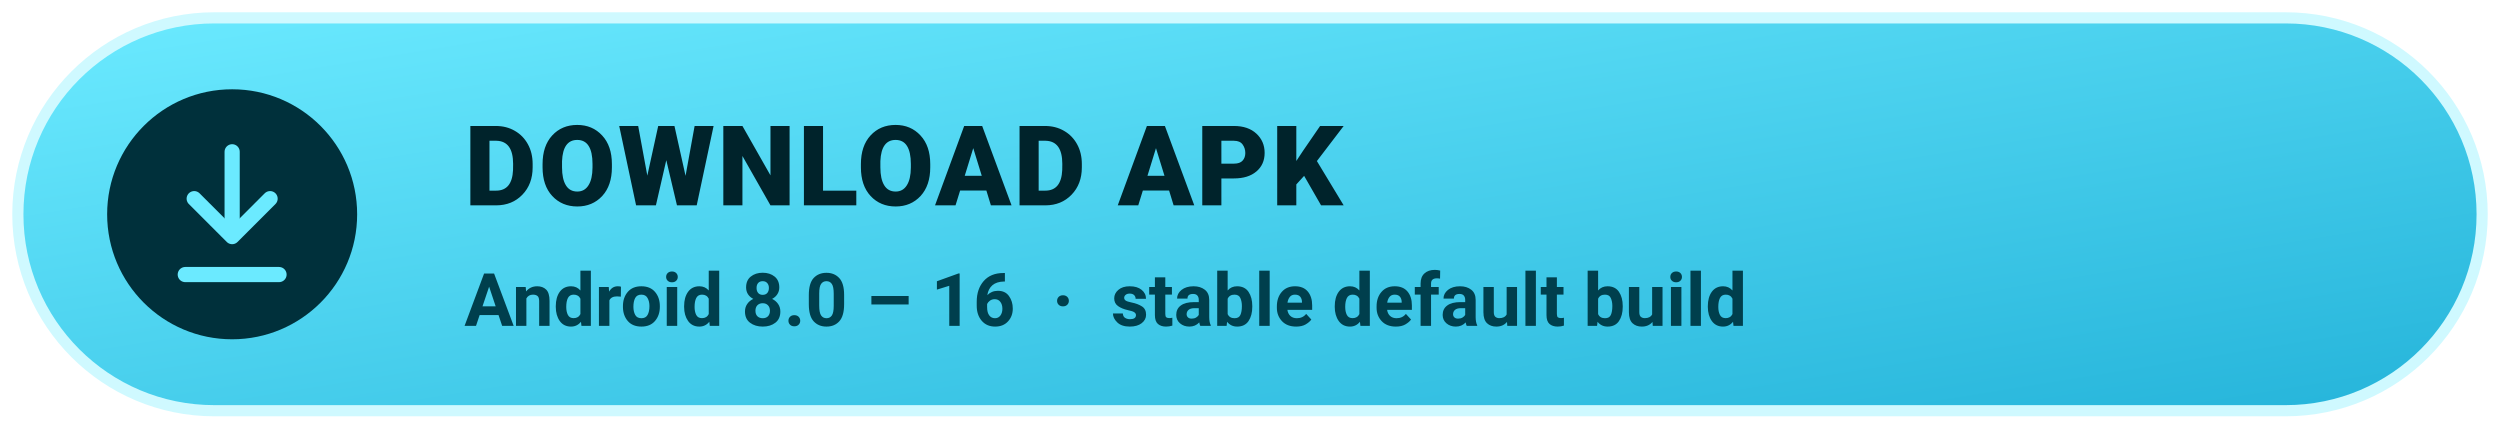
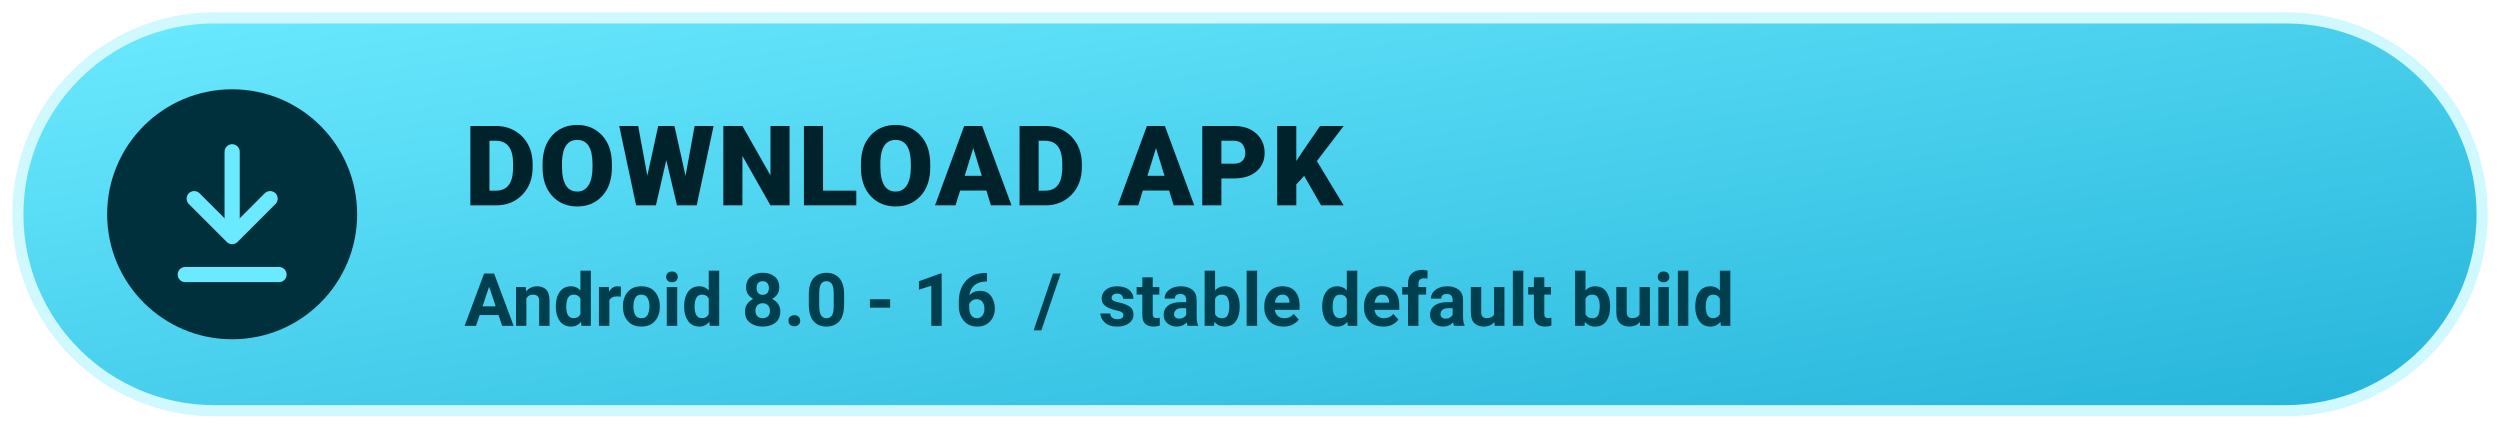
- <svg xmlns="http://www.w3.org/2000/svg" viewBox="0 0 560 96" width="560" height="96" role="img" aria-label="Download APK — Android 8.0 to Android 16 (stable default)">
+ <svg xmlns="http://www.w3.org/2000/svg" viewBox="0 0 560 96" width="560" height="96" role="img" aria-label="Download APK - Android 8.0 to Android 16 (stable default)">
  <defs>
    <linearGradient id="bg" x1="0" y1="0" x2="1" y2="1">
      <stop offset="0" stop-color="#6BEAFF" />
      <stop offset="1" stop-color="#25B4DA" />
    </linearGradient>
    <linearGradient id="sheen" x1="0" y1="0" x2="1" y2="0">
      <stop offset="0" stop-color="#ffffff" stop-opacity="0" />
      <stop offset="0.5" stop-color="#ffffff" stop-opacity="0.5" />
      <stop offset="1" stop-color="#ffffff" stop-opacity="0" />
    </linearGradient>
    <clipPath id="clip">
      <rect x="4" y="4" width="552" height="88" rx="44" />
    </clipPath>
  </defs>
  <rect x="4" y="4" width="552" height="88" rx="44" fill="url(#bg)" />
  <rect x="4" y="4" width="552" height="88" rx="44" fill="none" stroke="#00303B" stroke-opacity="0.3" stroke-width="1.5" />
  <rect x="4" y="4" width="552" height="88" rx="44" fill="none" stroke="#CFF9FF" stroke-width="2.5">
    <animate attributeName="stroke-opacity" values="0.1;0.75;0.1" dur="2.6s" repeatCount="indefinite" calcMode="spline" keyTimes="0;0.5;1" keySplines="0.4 0 0.6 1;0.4 0 0.6 1" />
  </rect>
  <g clip-path="url(#clip)">
    <rect x="-140" y="-10" width="120" height="116" fill="url(#sheen)" transform="skewX(-18)">
      <animateTransform attributeName="transform" type="translate" additive="sum" values="0 0;780 0" keyTimes="0;1" dur="3.2s" repeatCount="indefinite" calcMode="spline" keySplines="0.45 0 0.55 1" />
    </rect>
  </g>
  <g transform="translate(24 20)">
    <circle cx="28" cy="28" r="28" fill="#00303B" />
    <g fill="none" stroke="#6BEAFF" stroke-width="3.4" stroke-linecap="round" stroke-linejoin="round">
      <g>
        <path d="M28 14v18" />
        <path d="M19.5 24.5L28 33l8.5-8.5" />
        <animateTransform attributeName="transform" type="translate" values="0 -2;0 2.5;0 -2" keyTimes="0;0.5;1" dur="1.5s" repeatCount="indefinite" calcMode="spline" keySplines="0.4 0 0.6 1;0.4 0 0.6 1" />
      </g>
      <path d="M17.5 41.5h21" />
    </g>
  </g>
  <text x="104" y="46" font-family="Roboto, 'Segoe UI', system-ui, -apple-system, 'Helvetica Neue', Arial, sans-serif" font-size="25" font-weight="800" letter-spacing="0.5" fill="#00232B">DOWNLOAD APK</text>
-   <text x="104" y="73" font-family="Roboto, 'Segoe UI', system-ui, -apple-system, 'Helvetica Neue', Arial, sans-serif" font-size="16.5" font-weight="600" fill="#003F4D">Android 8.0 – 16  ·  stable default build</text>
+   <text x="104" y="73" font-family="Roboto, 'Segoe UI', system-ui, -apple-system, 'Helvetica Neue', Arial, sans-serif" font-size="16.5" font-weight="600" fill="#003F4D">Android 8.0 - 16  /  stable default build</text>
</svg>
